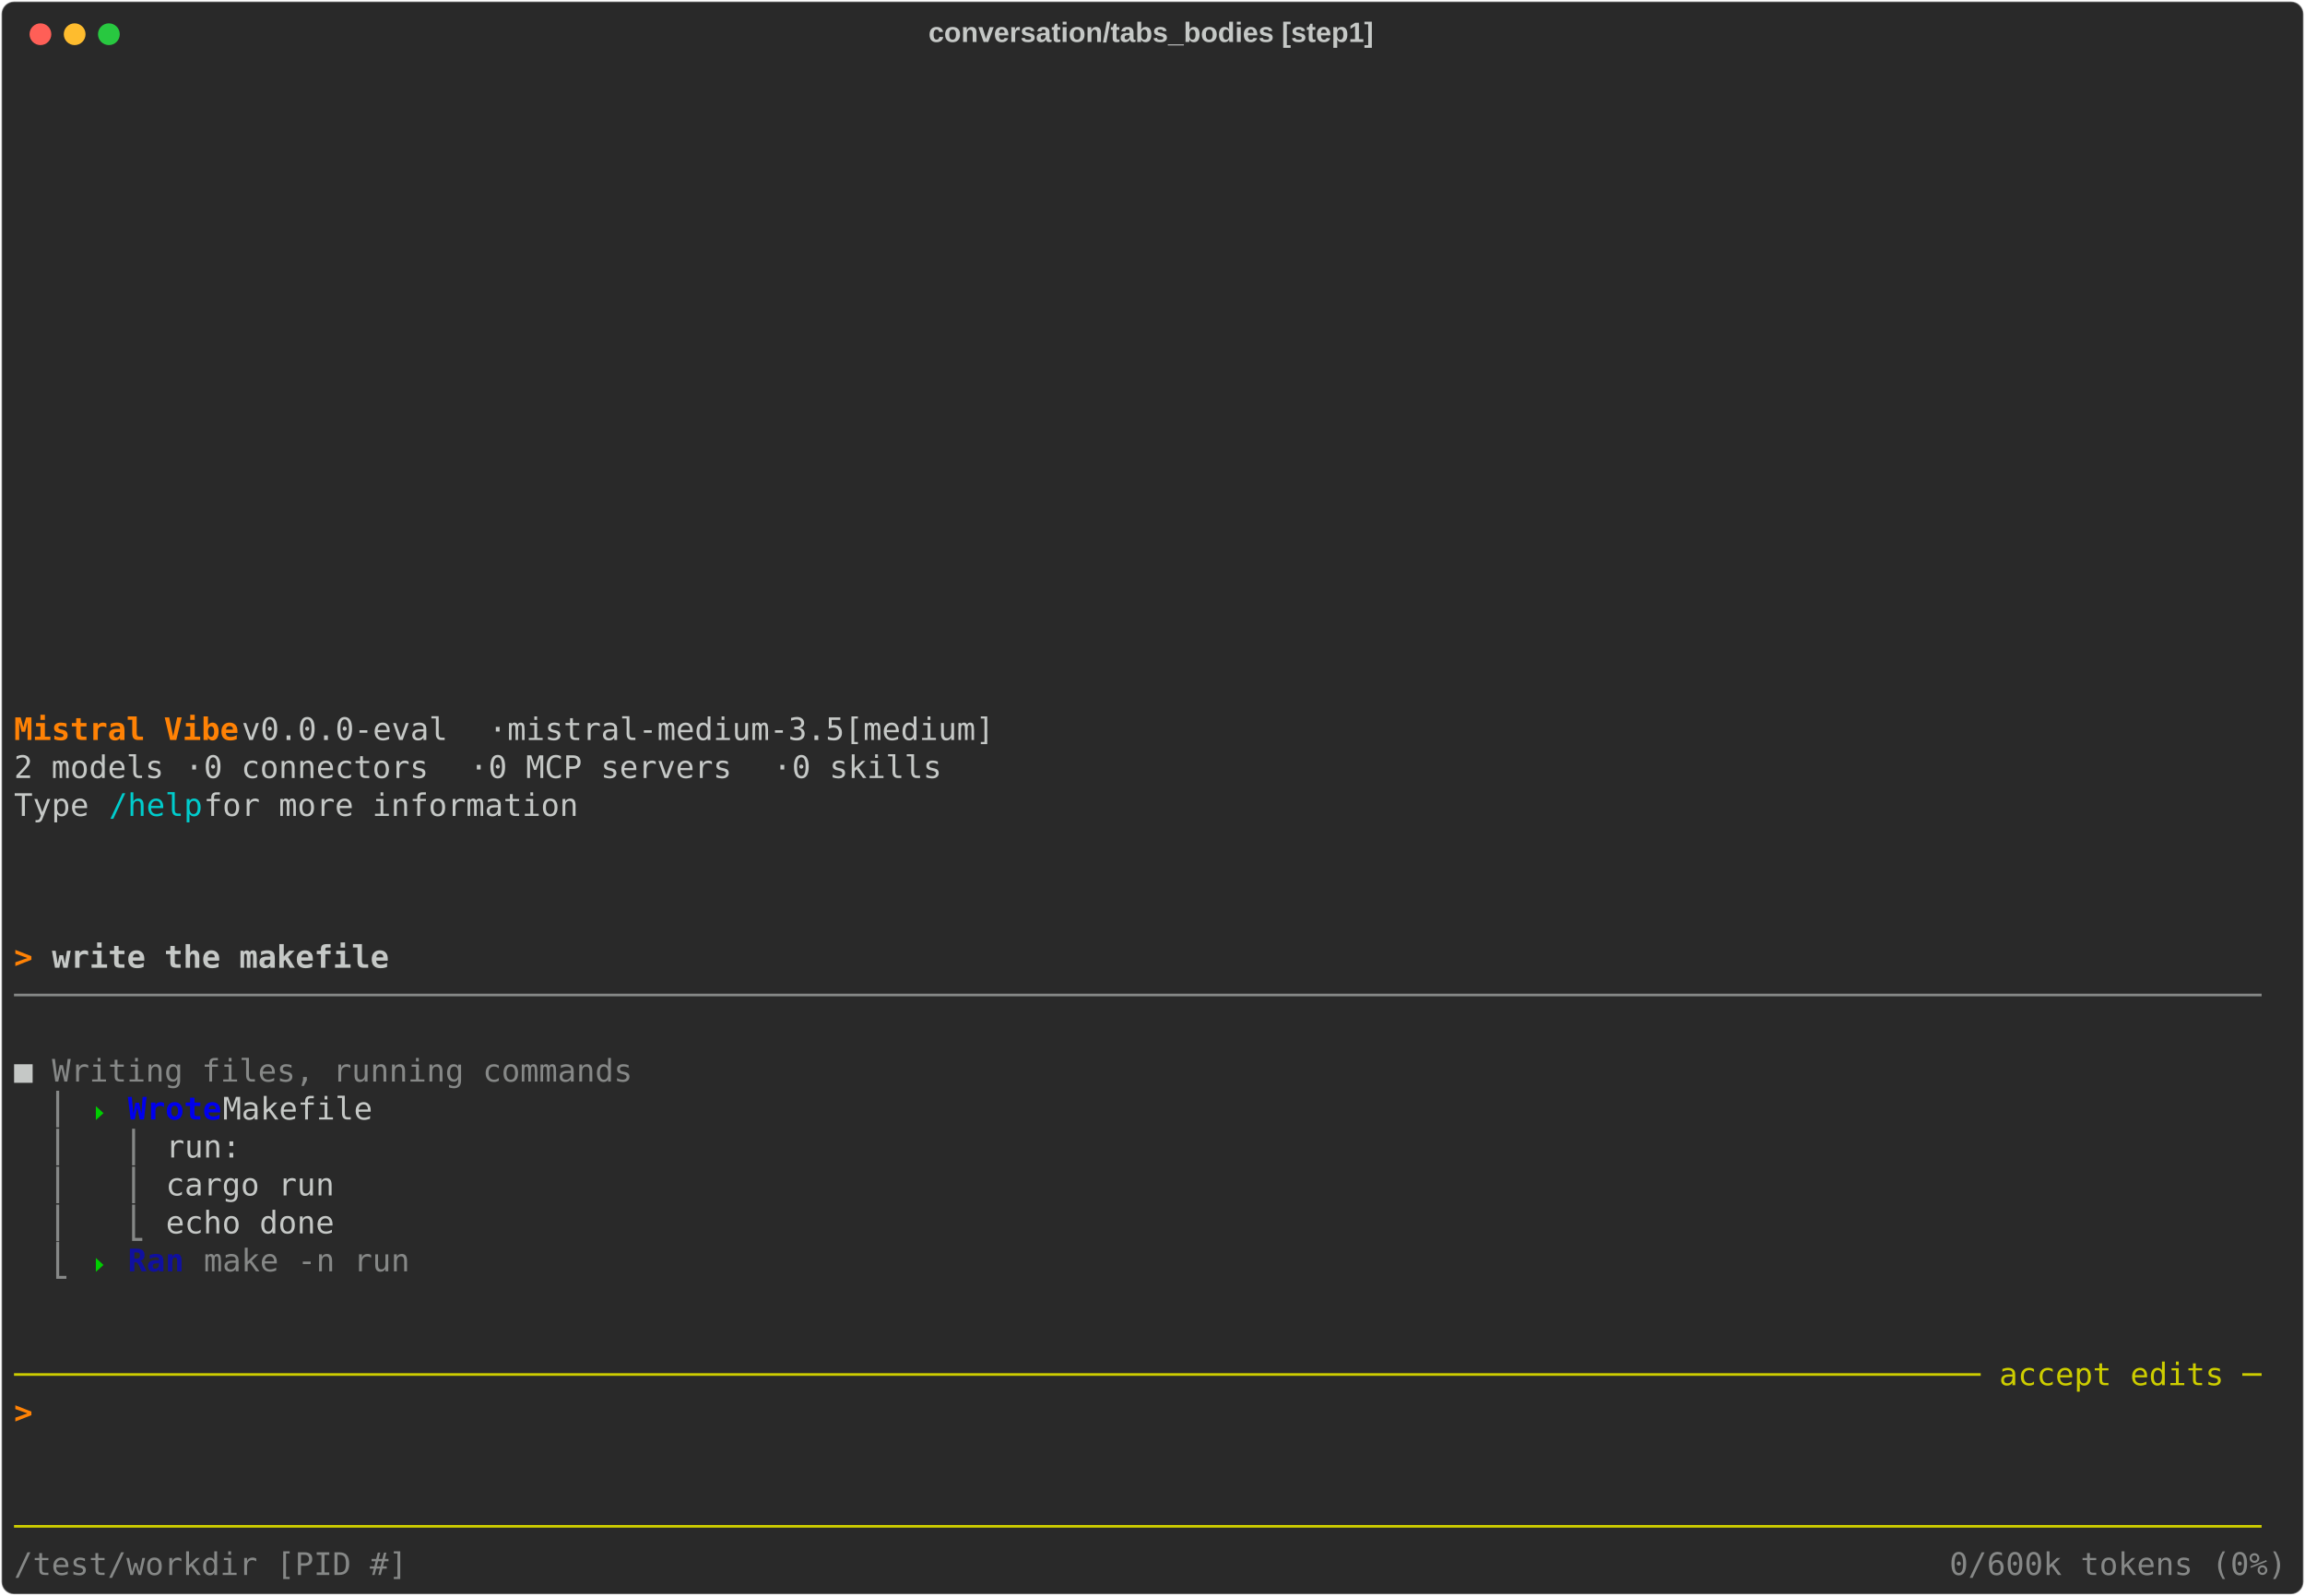
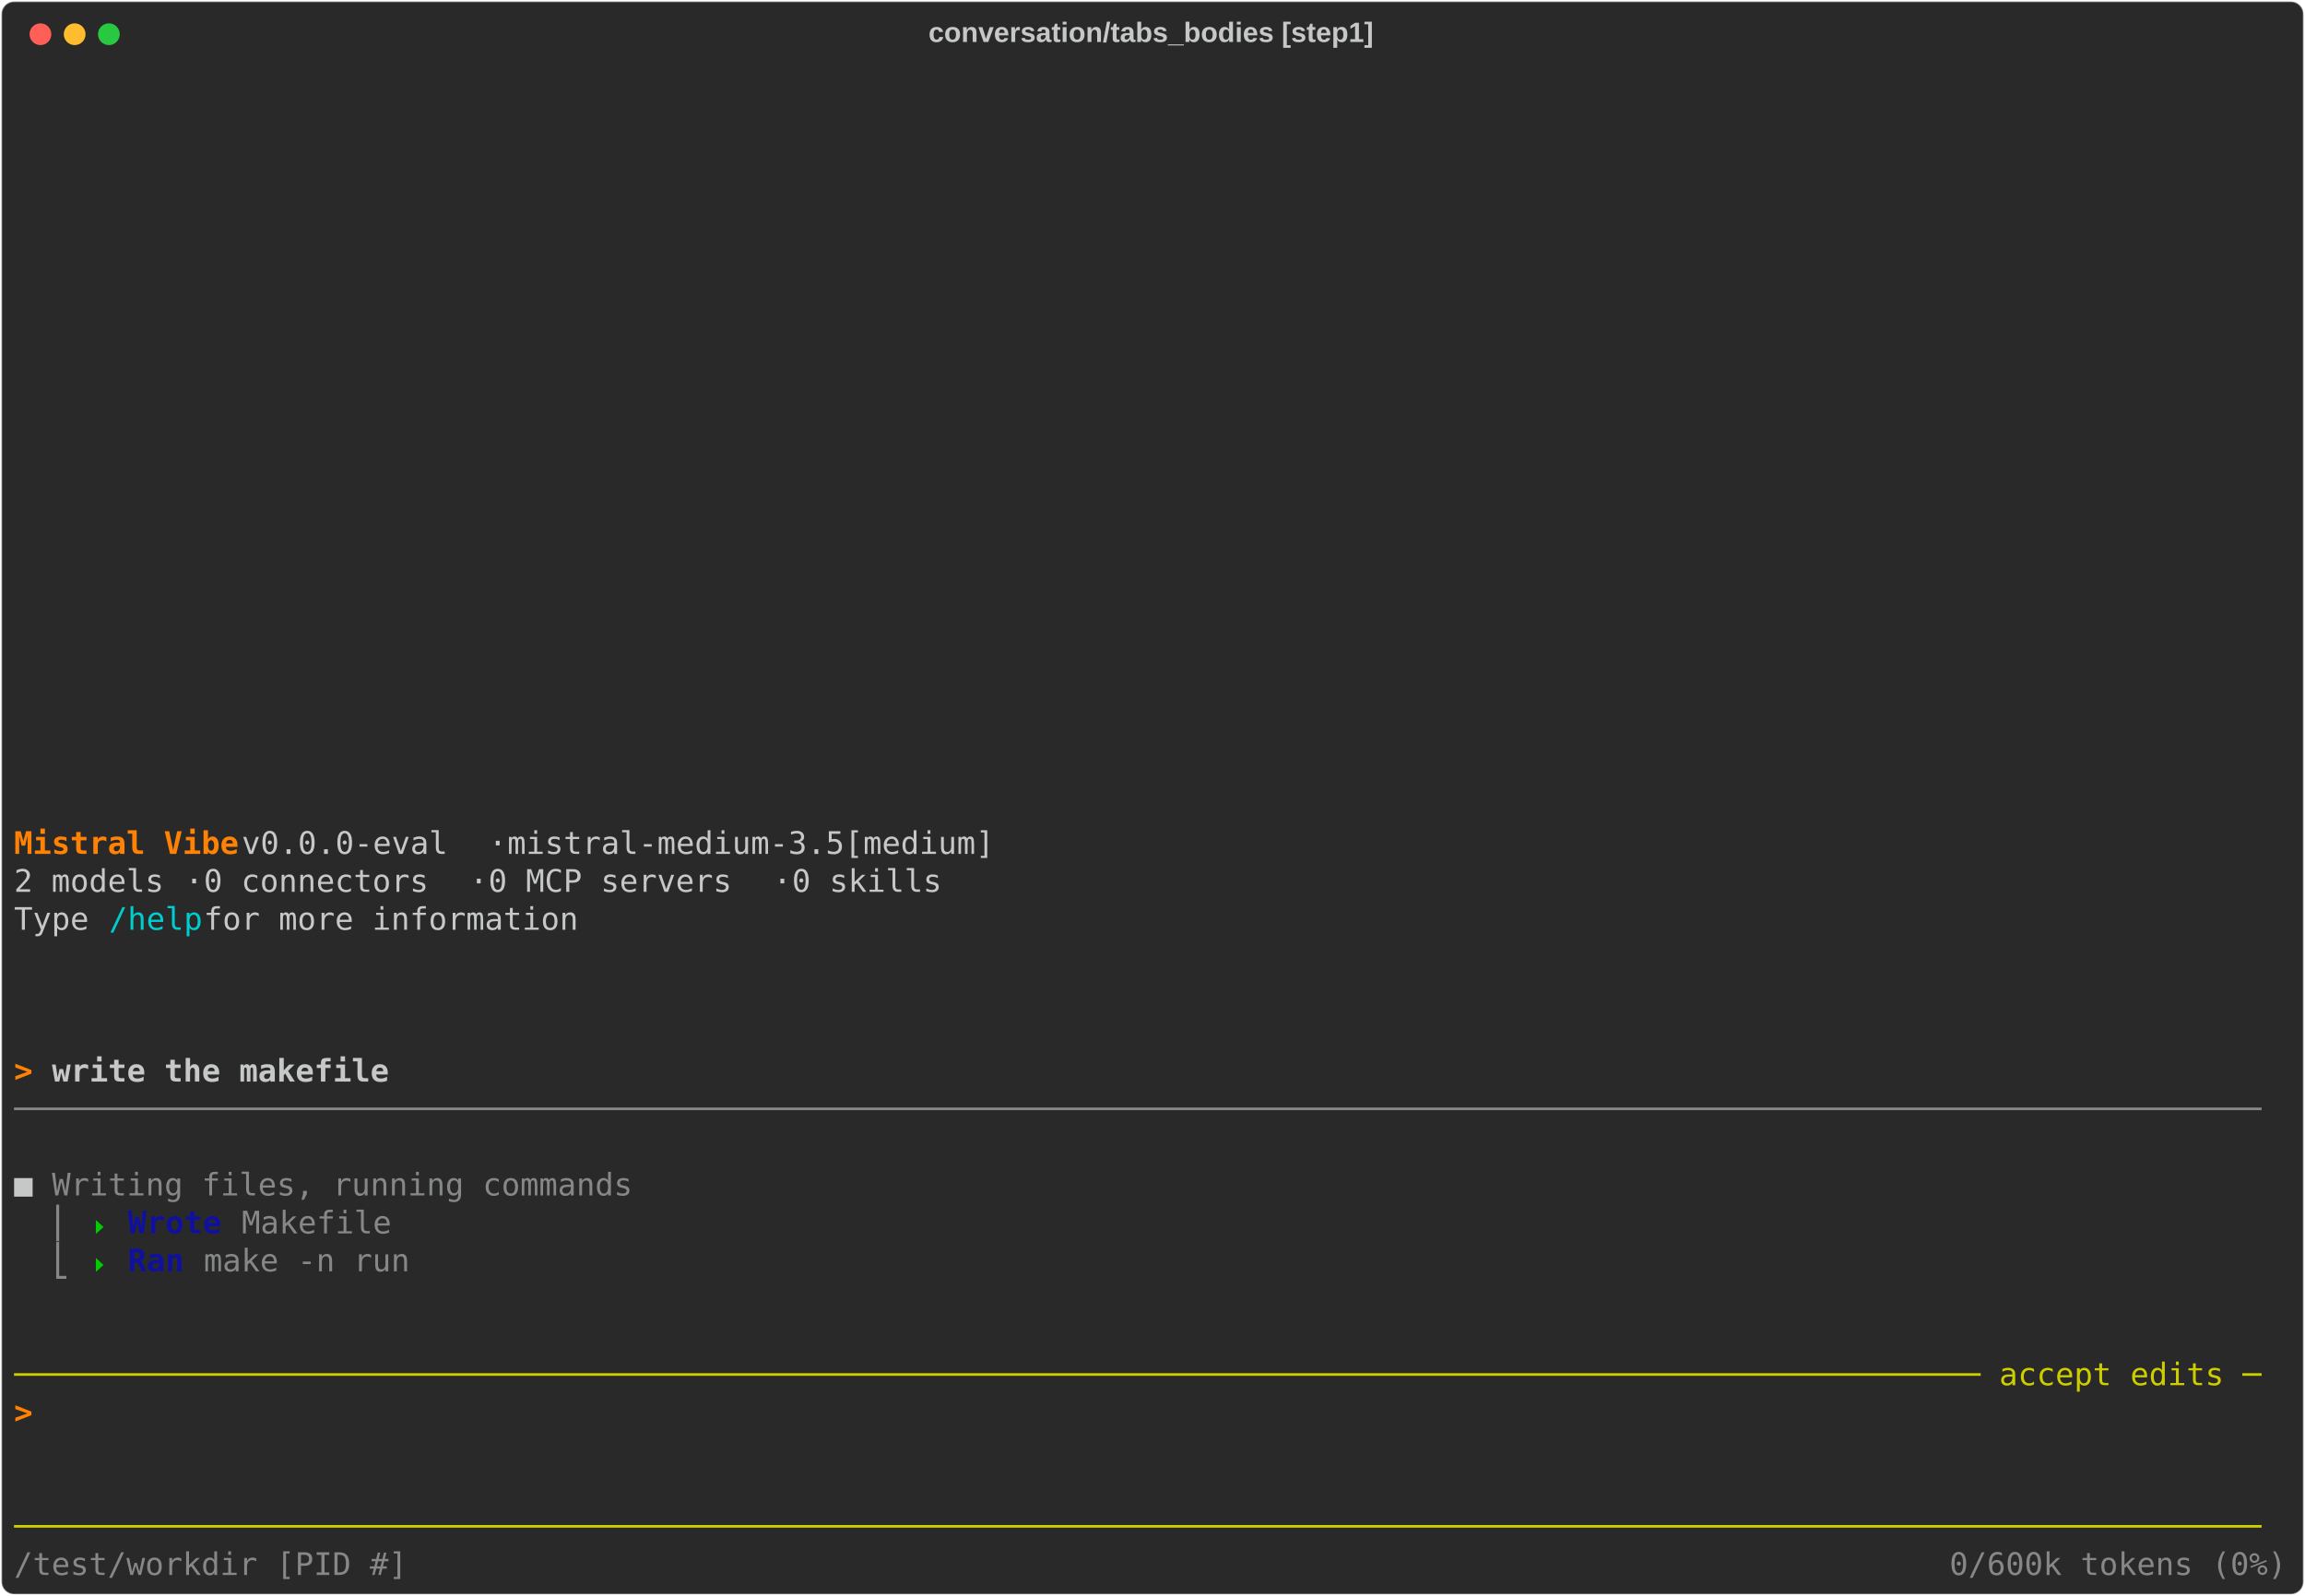
<svg xmlns="http://www.w3.org/2000/svg" class="rich-terminal" viewBox="0 0 1482 1026.0">
  <style>

    @font-face {
        font-family: "Fira Code";
        src: local("FiraCode-Regular"),
                url("https://cdnjs.cloudflare.com/ajax/libs/firacode/6.2.0/woff2/FiraCode-Regular.woff2") format("woff2"),
                url("https://cdnjs.cloudflare.com/ajax/libs/firacode/6.2.0/woff/FiraCode-Regular.woff") format("woff");
        font-style: normal;
        font-weight: 400;
    }
    @font-face {
        font-family: "Fira Code";
        src: local("FiraCode-Bold"),
                url("https://cdnjs.cloudflare.com/ajax/libs/firacode/6.2.0/woff2/FiraCode-Bold.woff2") format("woff2"),
                url("https://cdnjs.cloudflare.com/ajax/libs/firacode/6.2.0/woff/FiraCode-Bold.woff") format("woff");
        font-style: bold;
        font-weight: 700;
    }

    .vibe-matrix {
        font-family: Fira Code, monospace;
        font-size: 20px;
        line-height: 24.4px;
        font-variant-east-asian: full-width;
    }

    .vibe-title {
        font-size: 18px;
        font-weight: bold;
        font-family: arial;
    }

    .vibe-r1 { fill: #c5c8c6 }
.vibe-r2 { fill: #ff8205;font-weight: bold }
.vibe-r3 { fill: #00cdcd }
.vibe-r4 { fill: #c5c8c6;font-weight: bold }
.vibe-r5 { fill: #868887 }
.vibe-r6 { fill: #00cd00 }
- .vibe-r7 { fill: #0000ee;font-weight: bold }
- .vibe-r8 { fill: #10109f;font-weight: bold }
- .vibe-r9 { fill: #cdcd00 }
- .vibe-r10 { fill: #000000 }
+ .vibe-r7 { fill: #10109f;font-weight: bold }
+ .vibe-r8 { fill: #cdcd00 }
+ .vibe-r9 { fill: #000000 }
    </style>
  <defs>
    <clipPath id="vibe-clip-terminal">
      <rect x="0" y="0" width="1463.0" height="975.0" />
    </clipPath>
    <clipPath id="vibe-line-0">
      <rect x="0" y="1.5" width="1464" height="24.65" />
    </clipPath>
    <clipPath id="vibe-line-1">
      <rect x="0" y="25.9" width="1464" height="24.65" />
    </clipPath>
    <clipPath id="vibe-line-2">
      <rect x="0" y="50.3" width="1464" height="24.65" />
    </clipPath>
    <clipPath id="vibe-line-3">
      <rect x="0" y="74.7" width="1464" height="24.65" />
    </clipPath>
    <clipPath id="vibe-line-4">
      <rect x="0" y="99.1" width="1464" height="24.65" />
    </clipPath>
    <clipPath id="vibe-line-5">
      <rect x="0" y="123.5" width="1464" height="24.65" />
    </clipPath>
    <clipPath id="vibe-line-6">
      <rect x="0" y="147.9" width="1464" height="24.65" />
    </clipPath>
    <clipPath id="vibe-line-7">
      <rect x="0" y="172.3" width="1464" height="24.65" />
    </clipPath>
    <clipPath id="vibe-line-8">
      <rect x="0" y="196.7" width="1464" height="24.65" />
    </clipPath>
    <clipPath id="vibe-line-9">
      <rect x="0" y="221.1" width="1464" height="24.65" />
    </clipPath>
    <clipPath id="vibe-line-10">
      <rect x="0" y="245.5" width="1464" height="24.65" />
    </clipPath>
    <clipPath id="vibe-line-11">
      <rect x="0" y="269.9" width="1464" height="24.65" />
    </clipPath>
    <clipPath id="vibe-line-12">
      <rect x="0" y="294.3" width="1464" height="24.65" />
    </clipPath>
    <clipPath id="vibe-line-13">
      <rect x="0" y="318.7" width="1464" height="24.65" />
    </clipPath>
    <clipPath id="vibe-line-14">
      <rect x="0" y="343.1" width="1464" height="24.65" />
    </clipPath>
    <clipPath id="vibe-line-15">
      <rect x="0" y="367.5" width="1464" height="24.65" />
    </clipPath>
    <clipPath id="vibe-line-16">
      <rect x="0" y="391.9" width="1464" height="24.65" />
    </clipPath>
    <clipPath id="vibe-line-17">
      <rect x="0" y="416.3" width="1464" height="24.65" />
    </clipPath>
    <clipPath id="vibe-line-18">
      <rect x="0" y="440.7" width="1464" height="24.65" />
    </clipPath>
    <clipPath id="vibe-line-19">
      <rect x="0" y="465.1" width="1464" height="24.65" />
    </clipPath>
    <clipPath id="vibe-line-20">
      <rect x="0" y="489.5" width="1464" height="24.65" />
    </clipPath>
    <clipPath id="vibe-line-21">
      <rect x="0" y="513.9" width="1464" height="24.65" />
    </clipPath>
    <clipPath id="vibe-line-22">
      <rect x="0" y="538.3" width="1464" height="24.65" />
    </clipPath>
    <clipPath id="vibe-line-23">
      <rect x="0" y="562.7" width="1464" height="24.65" />
    </clipPath>
    <clipPath id="vibe-line-24">
      <rect x="0" y="587.1" width="1464" height="24.65" />
    </clipPath>
    <clipPath id="vibe-line-25">
      <rect x="0" y="611.5" width="1464" height="24.65" />
    </clipPath>
    <clipPath id="vibe-line-26">
      <rect x="0" y="635.9" width="1464" height="24.65" />
    </clipPath>
    <clipPath id="vibe-line-27">
      <rect x="0" y="660.3" width="1464" height="24.65" />
    </clipPath>
    <clipPath id="vibe-line-28">
      <rect x="0" y="684.7" width="1464" height="24.65" />
    </clipPath>
    <clipPath id="vibe-line-29">
      <rect x="0" y="709.1" width="1464" height="24.65" />
    </clipPath>
    <clipPath id="vibe-line-30">
      <rect x="0" y="733.5" width="1464" height="24.65" />
    </clipPath>
    <clipPath id="vibe-line-31">
      <rect x="0" y="757.9" width="1464" height="24.65" />
    </clipPath>
    <clipPath id="vibe-line-32">
      <rect x="0" y="782.3" width="1464" height="24.65" />
    </clipPath>
    <clipPath id="vibe-line-33">
      <rect x="0" y="806.7" width="1464" height="24.65" />
    </clipPath>
    <clipPath id="vibe-line-34">
      <rect x="0" y="831.1" width="1464" height="24.65" />
    </clipPath>
    <clipPath id="vibe-line-35">
      <rect x="0" y="855.5" width="1464" height="24.65" />
    </clipPath>
    <clipPath id="vibe-line-36">
      <rect x="0" y="879.9" width="1464" height="24.65" />
    </clipPath>
    <clipPath id="vibe-line-37">
      <rect x="0" y="904.3" width="1464" height="24.65" />
    </clipPath>
    <clipPath id="vibe-line-38">
      <rect x="0" y="928.7" width="1464" height="24.65" />
    </clipPath>
  </defs>
  <rect fill="#292929" stroke="rgba(255,255,255,0.35)" stroke-width="1" x="1" y="1" width="1480" height="1024" rx="8" />
  <text class="vibe-title" fill="#c5c8c6" text-anchor="middle" x="740" y="27">conversation/tabs_bodies [step1]</text>
  <g transform="translate(26,22)">
    <circle cx="0" cy="0" r="7" fill="#ff5f57" />
    <circle cx="22" cy="0" r="7" fill="#febc2e" />
    <circle cx="44" cy="0" r="7" fill="#28c840" />
  </g>
  <g transform="translate(9, 41)" clip-path="url(#vibe-clip-terminal)">
    <g class="vibe-matrix">
      <text class="vibe-r1" x="1464" y="20" textLength="12.2" clip-path="url(#vibe-line-0)">
</text>
      <text class="vibe-r1" x="1464" y="44.4" textLength="12.2" clip-path="url(#vibe-line-1)">
</text>
      <text class="vibe-r1" x="1464" y="68.8" textLength="12.2" clip-path="url(#vibe-line-2)">
</text>
      <text class="vibe-r1" x="1464" y="93.2" textLength="12.2" clip-path="url(#vibe-line-3)">
</text>
      <text class="vibe-r1" x="1464" y="117.6" textLength="12.2" clip-path="url(#vibe-line-4)">
</text>
      <text class="vibe-r1" x="1464" y="142" textLength="12.2" clip-path="url(#vibe-line-5)">
</text>
      <text class="vibe-r1" x="1464" y="166.4" textLength="12.2" clip-path="url(#vibe-line-6)">
</text>
      <text class="vibe-r1" x="1464" y="190.8" textLength="12.2" clip-path="url(#vibe-line-7)">
</text>
      <text class="vibe-r1" x="1464" y="215.2" textLength="12.2" clip-path="url(#vibe-line-8)">
</text>
      <text class="vibe-r1" x="1464" y="239.6" textLength="12.2" clip-path="url(#vibe-line-9)">
</text>
      <text class="vibe-r1" x="1464" y="264" textLength="12.2" clip-path="url(#vibe-line-10)">
</text>
      <text class="vibe-r1" x="1464" y="288.4" textLength="12.2" clip-path="url(#vibe-line-11)">
</text>
      <text class="vibe-r1" x="1464" y="312.8" textLength="12.2" clip-path="url(#vibe-line-12)">
</text>
      <text class="vibe-r1" x="1464" y="337.2" textLength="12.2" clip-path="url(#vibe-line-13)">
</text>
      <text class="vibe-r1" x="1464" y="361.6" textLength="12.2" clip-path="url(#vibe-line-14)">
</text>
      <text class="vibe-r1" x="1464" y="386" textLength="12.2" clip-path="url(#vibe-line-15)">
</text>
      <text class="vibe-r1" x="1464" y="410.4" textLength="12.2" clip-path="url(#vibe-line-16)">
</text>
-       <text class="vibe-r2" x="0 12.2 24.4 36.6 48.8 61 73.2 85.4 97.6 109.8 122 134.2" y="434.8" clip-path="url(#vibe-line-17)" style="font-variant-ligatures:none;font-kerning:none">Mistral Vibe</text>
-       <text class="vibe-r1" x="146.4 158.6 170.8 183 195.2 207.4 219.6 231.8 244 256.2 268.4 280.6 292.8" y="434.8" clip-path="url(#vibe-line-17)" style="font-variant-ligatures:none;font-kerning:none"> v0.0.0-eval </text>
-       <text class="vibe-r1" x="305" y="434.8" textLength="12.2" clip-path="url(#vibe-line-17)">·</text>
-       <text class="vibe-r1" x="317.2 329.4 341.6 353.8 366 378.2 390.4 402.6 414.8 427 439.2 451.4 463.6 475.8 488 500.2 512.4 524.6 536.8 549 561.2 573.4 585.6 597.8 610 622.2 634.4 646.6 658.8 671 683.2 695.4 707.6 719.8 732 744.2 756.4 768.6 780.8 793 805.2 817.4 829.6 841.8 854 866.2 878.4 890.6 902.8 915 927.2 939.4 951.6 963.8 976 988.2 1000.4 1012.6 1024.8 1037 1049.2 1061.4 1073.6 1085.8 1098 1110.2 1122.4 1134.6 1146.8 1159 1171.2 1183.4 1195.6 1207.8 1220 1232.2 1244.4 1256.6 1268.8 1281 1293.2 1305.4 1317.6 1329.8 1342 1354.2 1366.4 1378.6 1390.8 1403 1415.2 1427.4 1439.6 1451.8" y="434.8" clip-path="url(#vibe-line-17)" style="font-variant-ligatures:none;font-kerning:none"> mistral-medium-3.5[medium]                                                                   </text>
      <text class="vibe-r1" x="1464" y="434.8" textLength="12.2" clip-path="url(#vibe-line-17)">
</text>
-       <text class="vibe-r1" x="0 12.2 24.4 36.6 48.8 61 73.2 85.4 97.6" y="459.2" clip-path="url(#vibe-line-18)" style="font-variant-ligatures:none;font-kerning:none">2 models </text>
-       <text class="vibe-r1" x="109.8" y="459.2" textLength="12.2" clip-path="url(#vibe-line-18)">·</text>
-       <text class="vibe-r1" x="122 134.2 146.4 158.6 170.8 183 195.2 207.4 219.6 231.8 244 256.2 268.4 280.6" y="459.2" clip-path="url(#vibe-line-18)" style="font-variant-ligatures:none;font-kerning:none"> 0 connectors </text>
-       <text class="vibe-r1" x="292.8" y="459.2" textLength="12.2" clip-path="url(#vibe-line-18)">·</text>
-       <text class="vibe-r1" x="305 317.2 329.4 341.6 353.8 366 378.2 390.4 402.6 414.8 427 439.2 451.4 463.6 475.8" y="459.2" clip-path="url(#vibe-line-18)" style="font-variant-ligatures:none;font-kerning:none"> 0 MCP servers </text>
-       <text class="vibe-r1" x="488" y="459.2" textLength="12.2" clip-path="url(#vibe-line-18)">·</text>
-       <text class="vibe-r1" x="500.2 512.4 524.6 536.8 549 561.2 573.4 585.6 597.8 610 622.2 634.4 646.6 658.8 671 683.2 695.4 707.6 719.8 732 744.2 756.4 768.6 780.8 793 805.2 817.4 829.6 841.8 854 866.2 878.4 890.6 902.8 915 927.2 939.4 951.6 963.8 976 988.2 1000.4 1012.6 1024.8 1037 1049.2 1061.4 1073.6 1085.8 1098 1110.2 1122.4 1134.6 1146.8 1159 1171.2 1183.4 1195.6 1207.8 1220 1232.2 1244.4 1256.6 1268.8 1281 1293.2 1305.4 1317.6 1329.8 1342 1354.2 1366.4 1378.6 1390.8 1403 1415.2 1427.4 1439.6 1451.8" y="459.2" clip-path="url(#vibe-line-18)" style="font-variant-ligatures:none;font-kerning:none"> 0 skills                                                                      </text>
      <text class="vibe-r1" x="1464" y="459.2" textLength="12.2" clip-path="url(#vibe-line-18)">
</text>
-       <text class="vibe-r1" x="0 12.2 24.4 36.6 48.8" y="483.6" clip-path="url(#vibe-line-19)" style="font-variant-ligatures:none;font-kerning:none">Type </text>
-       <text class="vibe-r3" x="61 73.2 85.4 97.6 109.8" y="483.6" clip-path="url(#vibe-line-19)" style="font-variant-ligatures:none;font-kerning:none">/help</text>
-       <text class="vibe-r1" x="122 134.2 146.4 158.6 170.8 183 195.2 207.4 219.6 231.8 244 256.2 268.4 280.6 292.8 305 317.2 329.4 341.6 353.8 366 378.2 390.4 402.6 414.8 427 439.2 451.4 463.6 475.8 488 500.2 512.4 524.6 536.8 549 561.2 573.4 585.6 597.8 610 622.2 634.4 646.6 658.8 671 683.2 695.4 707.6 719.8 732 744.2 756.4 768.6 780.8 793 805.2 817.4 829.6 841.8 854 866.2 878.4 890.6 902.8 915 927.2 939.4 951.6 963.8 976 988.2 1000.4 1012.6 1024.8 1037 1049.2 1061.4 1073.6 1085.8 1098 1110.2 1122.4 1134.6 1146.8 1159 1171.2 1183.4 1195.6 1207.8 1220 1232.2 1244.4 1256.6 1268.8 1281 1293.2 1305.4 1317.6 1329.8 1342 1354.2 1366.4 1378.6 1390.8 1403 1415.2 1427.4 1439.6 1451.8" y="483.6" clip-path="url(#vibe-line-19)" style="font-variant-ligatures:none;font-kerning:none"> for more information                                                                                         </text>
      <text class="vibe-r1" x="1464" y="483.6" textLength="12.2" clip-path="url(#vibe-line-19)">
</text>
+       <text class="vibe-r2" x="0 12.2 24.4 36.6 48.8 61 73.2 85.4 97.6 109.8 122 134.2" y="508" clip-path="url(#vibe-line-20)" style="font-variant-ligatures:none;font-kerning:none">Mistral Vibe</text>
+       <text class="vibe-r1" x="146.4 158.6 170.8 183 195.2 207.4 219.6 231.8 244 256.2 268.4 280.6 292.8" y="508" clip-path="url(#vibe-line-20)" style="font-variant-ligatures:none;font-kerning:none"> v0.0.0-eval </text>
+       <text class="vibe-r1" x="305" y="508" textLength="12.2" clip-path="url(#vibe-line-20)">·</text>
+       <text class="vibe-r1" x="317.2 329.4 341.6 353.8 366 378.2 390.4 402.6 414.8 427 439.2 451.4 463.6 475.8 488 500.2 512.4 524.6 536.8 549 561.2 573.4 585.6 597.8 610 622.2 634.4 646.6 658.8 671 683.2 695.4 707.6 719.8 732 744.2 756.4 768.6 780.8 793 805.2 817.4 829.6 841.8 854 866.2 878.4 890.6 902.8 915 927.2 939.4 951.6 963.8 976 988.2 1000.4 1012.6 1024.8 1037 1049.2 1061.4 1073.6 1085.8 1098 1110.2 1122.4 1134.6 1146.8 1159 1171.2 1183.4 1195.6 1207.8 1220 1232.2 1244.4 1256.6 1268.8 1281 1293.2 1305.4 1317.6 1329.8 1342 1354.2 1366.4 1378.6 1390.8 1403 1415.2 1427.4 1439.6 1451.8" y="508" clip-path="url(#vibe-line-20)" style="font-variant-ligatures:none;font-kerning:none"> mistral-medium-3.5[medium]                                                                   </text>
      <text class="vibe-r1" x="1464" y="508" textLength="12.2" clip-path="url(#vibe-line-20)">
</text>
+       <text class="vibe-r1" x="0 12.2 24.4 36.6 48.8 61 73.2 85.4 97.6" y="532.4" clip-path="url(#vibe-line-21)" style="font-variant-ligatures:none;font-kerning:none">2 models </text>
+       <text class="vibe-r1" x="109.8" y="532.4" textLength="12.2" clip-path="url(#vibe-line-21)">·</text>
+       <text class="vibe-r1" x="122 134.2 146.4 158.6 170.8 183 195.2 207.4 219.6 231.8 244 256.2 268.4 280.6" y="532.4" clip-path="url(#vibe-line-21)" style="font-variant-ligatures:none;font-kerning:none"> 0 connectors </text>
+       <text class="vibe-r1" x="292.8" y="532.4" textLength="12.2" clip-path="url(#vibe-line-21)">·</text>
+       <text class="vibe-r1" x="305 317.2 329.4 341.6 353.8 366 378.2 390.4 402.6 414.8 427 439.2 451.4 463.6 475.8" y="532.4" clip-path="url(#vibe-line-21)" style="font-variant-ligatures:none;font-kerning:none"> 0 MCP servers </text>
+       <text class="vibe-r1" x="488" y="532.4" textLength="12.2" clip-path="url(#vibe-line-21)">·</text>
+       <text class="vibe-r1" x="500.2 512.4 524.6 536.8 549 561.2 573.4 585.6 597.8 610 622.2 634.4 646.6 658.8 671 683.2 695.4 707.6 719.8 732 744.2 756.4 768.6 780.8 793 805.2 817.4 829.6 841.8 854 866.2 878.4 890.6 902.8 915 927.2 939.4 951.6 963.8 976 988.2 1000.4 1012.6 1024.8 1037 1049.2 1061.4 1073.6 1085.8 1098 1110.2 1122.4 1134.6 1146.8 1159 1171.2 1183.4 1195.6 1207.8 1220 1232.2 1244.4 1256.6 1268.8 1281 1293.2 1305.4 1317.6 1329.8 1342 1354.2 1366.4 1378.6 1390.8 1403 1415.2 1427.4 1439.6 1451.8" y="532.4" clip-path="url(#vibe-line-21)" style="font-variant-ligatures:none;font-kerning:none"> 0 skills                                                                      </text>
      <text class="vibe-r1" x="1464" y="532.4" textLength="12.2" clip-path="url(#vibe-line-21)">
</text>
+       <text class="vibe-r1" x="0 12.2 24.4 36.6 48.8" y="556.8" clip-path="url(#vibe-line-22)" style="font-variant-ligatures:none;font-kerning:none">Type </text>
+       <text class="vibe-r3" x="61 73.2 85.4 97.6 109.8" y="556.8" clip-path="url(#vibe-line-22)" style="font-variant-ligatures:none;font-kerning:none">/help</text>
+       <text class="vibe-r1" x="122 134.2 146.4 158.6 170.8 183 195.2 207.4 219.6 231.8 244 256.2 268.4 280.6 292.8 305 317.2 329.4 341.6 353.8 366 378.2 390.4 402.6 414.8 427 439.2 451.4 463.6 475.8 488 500.2 512.4 524.6 536.8 549 561.2 573.4 585.6 597.8 610 622.2 634.4 646.6 658.8 671 683.2 695.4 707.6 719.8 732 744.2 756.4 768.6 780.8 793 805.2 817.4 829.6 841.8 854 866.2 878.4 890.6 902.8 915 927.2 939.4 951.6 963.8 976 988.2 1000.4 1012.6 1024.8 1037 1049.2 1061.4 1073.6 1085.8 1098 1110.2 1122.4 1134.6 1146.8 1159 1171.2 1183.4 1195.6 1207.8 1220 1232.2 1244.4 1256.6 1268.8 1281 1293.2 1305.4 1317.6 1329.8 1342 1354.2 1366.4 1378.6 1390.8 1403 1415.2 1427.4 1439.6 1451.8" y="556.8" clip-path="url(#vibe-line-22)" style="font-variant-ligatures:none;font-kerning:none"> for more information                                                                                         </text>
      <text class="vibe-r1" x="1464" y="556.8" textLength="12.2" clip-path="url(#vibe-line-22)">
</text>
-       <text class="vibe-r2" x="0 12.2" y="581.2" clip-path="url(#vibe-line-23)" style="font-variant-ligatures:none;font-kerning:none">&gt; </text>
-       <text class="vibe-r4" x="24.4 36.6 48.8 61 73.2 85.4 97.6 109.8 122 134.2 146.4 158.6 170.8 183 195.2 207.4 219.6 231.8" y="581.2" clip-path="url(#vibe-line-23)" style="font-variant-ligatures:none;font-kerning:none">write the makefile</text>
      <text class="vibe-r1" x="1464" y="581.2" textLength="12.2" clip-path="url(#vibe-line-23)">
</text>
-       <text class="vibe-r5" x="0 12.2 24.4 36.6 48.8 61 73.2 85.4 97.6 109.8 122 134.2 146.4 158.6 170.8 183 195.2 207.4 219.6 231.8 244 256.2 268.4 280.6 292.8 305 317.2 329.4 341.6 353.8 366 378.2 390.4 402.6 414.8 427 439.2 451.4 463.6 475.8 488 500.2 512.4 524.6 536.8 549 561.2 573.4 585.6 597.8 610 622.2 634.4 646.6 658.8 671 683.2 695.4 707.6 719.8 732 744.2 756.4 768.6 780.8 793 805.2 817.4 829.6 841.8 854 866.2 878.4 890.6 902.8 915 927.2 939.4 951.6 963.8 976 988.2 1000.4 1012.6 1024.8 1037 1049.2 1061.4 1073.6 1085.8 1098 1110.2 1122.4 1134.6 1146.8 1159 1171.2 1183.4 1195.6 1207.8 1220 1232.2 1244.4 1256.6 1268.8 1281 1293.2 1305.4 1317.6 1329.8 1342 1354.2 1366.4 1378.6 1390.8 1403 1415.2 1427.4 1439.6 1451.8" y="605.6" clip-path="url(#vibe-line-24)" style="font-variant-ligatures:none;font-kerning:none">────────────────────────────────────────────────────────────────────────────────────────────────────────────────────────</text>
      <text class="vibe-r1" x="1464" y="605.6" textLength="12.2" clip-path="url(#vibe-line-24)">
</text>
      <text class="vibe-r1" x="1464" y="630" textLength="12.2" clip-path="url(#vibe-line-25)">
</text>
-       <text class="vibe-r1" x="0" y="654.4" textLength="12.2" clip-path="url(#vibe-line-26)">■</text>
-       <text class="vibe-r5" x="24.4 36.6 48.8 61 73.2 85.4 97.6 109.8 122 134.2 146.4 158.6 170.8 183 195.2 207.4 219.6 231.8 244 256.2 268.4 280.6 292.8 305 317.2 329.4 341.6 353.8 366 378.2 390.4" y="654.4" clip-path="url(#vibe-line-26)" style="font-variant-ligatures:none;font-kerning:none">Writing files, running commands</text>
+       <text class="vibe-r2" x="0 12.2" y="654.4" clip-path="url(#vibe-line-26)" style="font-variant-ligatures:none;font-kerning:none">&gt; </text>
+       <text class="vibe-r4" x="24.4 36.6 48.8 61 73.2 85.4 97.6 109.8 122 134.2 146.4 158.6 170.8 183 195.2 207.4 219.6 231.8" y="654.4" clip-path="url(#vibe-line-26)" style="font-variant-ligatures:none;font-kerning:none">write the makefile</text>
      <text class="vibe-r1" x="1464" y="654.4" textLength="12.2" clip-path="url(#vibe-line-26)">
</text>
-       <text class="vibe-r5" x="24.4" y="678.8" textLength="12.2" clip-path="url(#vibe-line-27)">⎢</text>
-       <text class="vibe-r6" x="48.8" y="678.8" textLength="12.2" clip-path="url(#vibe-line-27)">⏵</text>
-       <text class="vibe-r7" x="73.2 85.4 97.6 109.8 122" y="678.8" clip-path="url(#vibe-line-27)" style="font-variant-ligatures:none;font-kerning:none">Wrote</text>
-       <text class="vibe-r1" x="134.2 146.4 158.6 170.8 183 195.2 207.4 219.6 231.8 244 256.2 268.4 280.6 292.8 305 317.2 329.4 341.6 353.8 366 378.2 390.4 402.6 414.8 427 439.2 451.4 463.6 475.8 488 500.2 512.4 524.6 536.8 549 561.2 573.4 585.6 597.8 610 622.2 634.4 646.6 658.8 671 683.2 695.4 707.6 719.8 732 744.2 756.4 768.6 780.8 793 805.2 817.4 829.6 841.8 854 866.2 878.4 890.6 902.8 915 927.2 939.4 951.6 963.8 976 988.2 1000.4 1012.6 1024.8 1037 1049.2 1061.4 1073.6 1085.8 1098 1110.2 1122.4 1134.6 1146.8 1159 1171.2 1183.4 1195.6 1207.8 1220 1232.2 1244.4 1256.6 1268.8 1281 1293.2 1305.4 1317.6 1329.8 1342 1354.2 1366.4 1378.6 1390.8 1403 1415.2 1427.4 1439.6 1451.8" y="678.8" clip-path="url(#vibe-line-27)" style="font-variant-ligatures:none;font-kerning:none"> Makefile                                                                                                    </text>
+       <text class="vibe-r5" x="0 12.2 24.4 36.6 48.8 61 73.2 85.4 97.6 109.8 122 134.2 146.4 158.6 170.8 183 195.2 207.4 219.6 231.8 244 256.2 268.4 280.6 292.8 305 317.2 329.4 341.6 353.8 366 378.2 390.4 402.6 414.8 427 439.2 451.4 463.6 475.8 488 500.2 512.4 524.6 536.8 549 561.2 573.4 585.6 597.8 610 622.2 634.4 646.6 658.8 671 683.2 695.4 707.6 719.8 732 744.2 756.4 768.6 780.8 793 805.2 817.4 829.6 841.8 854 866.2 878.4 890.6 902.8 915 927.2 939.4 951.6 963.8 976 988.2 1000.4 1012.6 1024.8 1037 1049.2 1061.4 1073.6 1085.8 1098 1110.2 1122.4 1134.6 1146.8 1159 1171.2 1183.4 1195.6 1207.8 1220 1232.2 1244.4 1256.6 1268.8 1281 1293.2 1305.4 1317.6 1329.8 1342 1354.2 1366.4 1378.6 1390.8 1403 1415.2 1427.4 1439.6 1451.8" y="678.8" clip-path="url(#vibe-line-27)" style="font-variant-ligatures:none;font-kerning:none">────────────────────────────────────────────────────────────────────────────────────────────────────────────────────────</text>
      <text class="vibe-r1" x="1464" y="678.8" textLength="12.2" clip-path="url(#vibe-line-27)">
</text>
-       <text class="vibe-r5" x="24.4" y="703.2" textLength="12.2" clip-path="url(#vibe-line-28)">⎢</text>
-       <text class="vibe-r5" x="73.2" y="703.2" textLength="12.2" clip-path="url(#vibe-line-28)">⎢</text>
-       <text class="vibe-r1" x="97.6 109.8 122 134.2 146.4 158.6 170.8 183 195.2 207.4 219.6 231.8 244 256.2 268.4 280.6 292.8 305 317.2 329.4 341.6 353.8 366 378.2 390.4 402.6 414.8 427 439.2 451.4 463.6 475.8 488 500.2 512.4 524.6 536.8 549 561.2 573.4 585.6 597.8 610 622.2 634.4 646.6 658.8 671 683.2 695.4 707.6 719.8 732 744.2 756.4 768.6 780.8 793 805.2 817.4 829.6 841.8 854 866.2 878.4 890.6 902.8 915 927.2 939.4 951.6 963.8 976 988.2 1000.4 1012.6 1024.8 1037 1049.2 1061.4 1073.6 1085.8 1098 1110.2 1122.4 1134.6 1146.8 1159 1171.2 1183.4 1195.6 1207.8 1220 1232.2 1244.4 1256.6 1268.8 1281 1293.2 1305.4 1317.6 1329.8 1342 1354.2 1366.4 1378.6 1390.8 1403 1415.2 1427.4 1439.6 1451.8" y="703.2" clip-path="url(#vibe-line-28)" style="font-variant-ligatures:none;font-kerning:none">run:                                                                                                            </text>
      <text class="vibe-r1" x="1464" y="703.2" textLength="12.2" clip-path="url(#vibe-line-28)">
</text>
-       <text class="vibe-r5" x="24.4" y="727.6" textLength="12.2" clip-path="url(#vibe-line-29)">⎢</text>
-       <text class="vibe-r5" x="73.2" y="727.6" textLength="12.2" clip-path="url(#vibe-line-29)">⎢</text>
-       <text class="vibe-r1" x="97.6 109.8 122 134.2 146.4 158.6 170.8 183 195.2 207.4 219.6 231.8 244 256.2 268.4 280.6 292.8 305 317.2 329.4 341.6 353.8 366 378.2 390.4 402.6 414.8 427 439.2 451.4 463.6 475.8 488 500.2 512.4 524.6 536.8 549 561.2 573.4 585.6 597.8 610 622.2 634.4 646.6 658.8 671 683.2 695.4 707.6 719.8 732 744.2 756.4 768.6 780.8 793 805.2 817.4 829.6 841.8 854 866.2 878.4 890.6 902.8 915 927.2 939.4 951.6 963.8 976 988.2 1000.4 1012.6 1024.8 1037 1049.2 1061.4 1073.6 1085.8 1098 1110.2 1122.4 1134.6 1146.8 1159 1171.2 1183.4 1195.6 1207.8 1220 1232.2 1244.4 1256.6 1268.8 1281 1293.2 1305.4 1317.6 1329.8 1342 1354.2 1366.4 1378.6 1390.8 1403 1415.2 1427.4 1439.6 1451.8" y="727.6" clip-path="url(#vibe-line-29)" style="font-variant-ligatures:none;font-kerning:none">        cargo run                                                                                               </text>
+       <text class="vibe-r1" x="0" y="727.6" textLength="12.2" clip-path="url(#vibe-line-29)">■</text>
+       <text class="vibe-r5" x="24.4 36.6 48.8 61 73.2 85.4 97.6 109.8 122 134.2 146.4 158.6 170.8 183 195.2 207.4 219.6 231.8 244 256.2 268.4 280.6 292.8 305 317.2 329.4 341.6 353.8 366 378.2 390.4" y="727.6" clip-path="url(#vibe-line-29)" style="font-variant-ligatures:none;font-kerning:none">Writing files, running commands</text>
      <text class="vibe-r1" x="1464" y="727.6" textLength="12.2" clip-path="url(#vibe-line-29)">
</text>
      <text class="vibe-r5" x="24.4" y="752" textLength="12.2" clip-path="url(#vibe-line-30)">⎢</text>
-       <text class="vibe-r5" x="73.2" y="752" textLength="12.2" clip-path="url(#vibe-line-30)">⎣</text>
-       <text class="vibe-r1" x="97.6 109.8 122 134.2 146.4 158.6 170.8 183 195.2 207.4 219.6 231.8 244 256.2 268.4 280.6 292.8 305 317.2 329.4 341.6 353.8 366 378.2 390.4 402.6 414.8 427 439.2 451.4 463.6 475.8 488 500.2 512.4 524.6 536.8 549 561.2 573.4 585.6 597.8 610 622.2 634.4 646.6 658.8 671 683.2 695.4 707.6 719.8 732 744.2 756.4 768.6 780.8 793 805.2 817.4 829.6 841.8 854 866.2 878.4 890.6 902.8 915 927.2 939.4 951.6 963.8 976 988.2 1000.4 1012.6 1024.8 1037 1049.2 1061.4 1073.6 1085.8 1098 1110.2 1122.4 1134.6 1146.8 1159 1171.2 1183.4 1195.6 1207.8 1220 1232.2 1244.4 1256.6 1268.8 1281 1293.2 1305.4 1317.6 1329.8 1342 1354.2 1366.4 1378.6 1390.8 1403 1415.2 1427.4 1439.6 1451.8" y="752" clip-path="url(#vibe-line-30)" style="font-variant-ligatures:none;font-kerning:none">        echo done                                                                                               </text>
+       <text class="vibe-r6" x="48.8" y="752" textLength="12.2" clip-path="url(#vibe-line-30)">⏵</text>
+       <text class="vibe-r7" x="73.2 85.4 97.6 109.8 122" y="752" clip-path="url(#vibe-line-30)" style="font-variant-ligatures:none;font-kerning:none">Wrote</text>
+       <text class="vibe-r5" x="146.4 158.6 170.8 183 195.2 207.4 219.6 231.8" y="752" clip-path="url(#vibe-line-30)" style="font-variant-ligatures:none;font-kerning:none">Makefile</text>
      <text class="vibe-r1" x="1464" y="752" textLength="12.2" clip-path="url(#vibe-line-30)">
</text>
      <text class="vibe-r5" x="24.4" y="776.4" textLength="12.2" clip-path="url(#vibe-line-31)">⎣</text>
      <text class="vibe-r6" x="48.8" y="776.4" textLength="12.2" clip-path="url(#vibe-line-31)">⏵</text>
-       <text class="vibe-r8" x="73.2 85.4 97.6" y="776.4" clip-path="url(#vibe-line-31)" style="font-variant-ligatures:none;font-kerning:none">Ran</text>
+       <text class="vibe-r7" x="73.2 85.4 97.6" y="776.4" clip-path="url(#vibe-line-31)" style="font-variant-ligatures:none;font-kerning:none">Ran</text>
      <text class="vibe-r5" x="122 134.2 146.4 158.6 170.8 183 195.2 207.4 219.6 231.8 244" y="776.4" clip-path="url(#vibe-line-31)" style="font-variant-ligatures:none;font-kerning:none">make -n run</text>
      <text class="vibe-r1" x="1464" y="776.4" textLength="12.2" clip-path="url(#vibe-line-31)">
</text>
      <text class="vibe-r1" x="1464" y="800.8" textLength="12.2" clip-path="url(#vibe-line-32)">
</text>
      <text class="vibe-r1" x="1464" y="825.2" textLength="12.2" clip-path="url(#vibe-line-33)">
</text>
-       <text class="vibe-r9" x="0 12.2 24.4 36.6 48.8 61 73.2 85.4 97.6 109.8 122 134.2 146.4 158.6 170.8 183 195.2 207.4 219.6 231.8 244 256.2 268.4 280.6 292.8 305 317.2 329.4 341.6 353.8 366 378.2 390.4 402.6 414.8 427 439.2 451.4 463.6 475.8 488 500.2 512.4 524.6 536.8 549 561.2 573.4 585.6 597.8 610 622.2 634.4 646.6 658.8 671 683.2 695.4 707.6 719.8 732 744.2 756.4 768.6 780.8 793 805.2 817.4 829.6 841.8 854 866.2 878.4 890.6 902.8 915 927.2 939.4 951.6 963.8 976 988.2 1000.4 1012.6 1024.8 1037 1049.2 1061.4 1073.6 1085.8 1098 1110.2 1122.4 1134.6 1146.8 1159 1171.2 1183.4 1195.6 1207.8 1220 1232.2 1244.4 1256.6 1268.8 1281 1293.2 1305.4 1317.6 1329.8 1342 1354.2 1366.4 1378.6 1390.8 1403 1415.2 1427.4 1439.6 1451.8" y="849.6" clip-path="url(#vibe-line-34)" style="font-variant-ligatures:none;font-kerning:none">───────────────────────────────────────────────────────────────────────────────────────────────────────── accept edits ─</text>
+       <text class="vibe-r8" x="0 12.2 24.4 36.6 48.8 61 73.2 85.4 97.6 109.8 122 134.2 146.4 158.6 170.8 183 195.2 207.4 219.6 231.8 244 256.2 268.4 280.6 292.8 305 317.2 329.4 341.6 353.8 366 378.2 390.4 402.6 414.8 427 439.2 451.4 463.6 475.8 488 500.2 512.4 524.6 536.8 549 561.2 573.4 585.6 597.8 610 622.2 634.4 646.6 658.8 671 683.2 695.4 707.6 719.8 732 744.2 756.4 768.6 780.8 793 805.2 817.4 829.6 841.8 854 866.2 878.4 890.6 902.8 915 927.2 939.4 951.6 963.8 976 988.2 1000.4 1012.6 1024.8 1037 1049.2 1061.4 1073.6 1085.8 1098 1110.2 1122.4 1134.6 1146.8 1159 1171.2 1183.4 1195.6 1207.8 1220 1232.2 1244.4 1256.6 1268.8 1281 1293.2 1305.4 1317.6 1329.8 1342 1354.2 1366.4 1378.6 1390.8 1403 1415.2 1427.4 1439.6 1451.8" y="849.6" clip-path="url(#vibe-line-34)" style="font-variant-ligatures:none;font-kerning:none">───────────────────────────────────────────────────────────────────────────────────────────────────────── accept edits ─</text>
      <text class="vibe-r1" x="1464" y="849.6" textLength="12.2" clip-path="url(#vibe-line-34)">
</text>
      <text class="vibe-r2" x="0 12.2" y="874" clip-path="url(#vibe-line-35)" style="font-variant-ligatures:none;font-kerning:none">&gt; </text>
      <text class="vibe-r1" x="1464" y="874" textLength="12.2" clip-path="url(#vibe-line-35)">
</text>
      <text class="vibe-r1" x="1464" y="898.4" textLength="12.2" clip-path="url(#vibe-line-36)">
</text>
      <text class="vibe-r1" x="1464" y="922.8" textLength="12.2" clip-path="url(#vibe-line-37)">
</text>
-       <text class="vibe-r9" x="0 12.2 24.4 36.6 48.8 61 73.2 85.4 97.6 109.8 122 134.2 146.4 158.6 170.8 183 195.2 207.4 219.6 231.8 244 256.2 268.4 280.6 292.8 305 317.2 329.4 341.6 353.8 366 378.2 390.4 402.6 414.8 427 439.2 451.4 463.6 475.8 488 500.2 512.4 524.6 536.8 549 561.2 573.4 585.6 597.8 610 622.2 634.4 646.6 658.8 671 683.2 695.4 707.6 719.8 732 744.2 756.4 768.6 780.8 793 805.2 817.4 829.6 841.8 854 866.2 878.4 890.6 902.8 915 927.2 939.4 951.6 963.8 976 988.2 1000.4 1012.6 1024.8 1037 1049.2 1061.4 1073.6 1085.8 1098 1110.2 1122.4 1134.6 1146.8 1159 1171.2 1183.4 1195.6 1207.8 1220 1232.2 1244.4 1256.6 1268.8 1281 1293.2 1305.4 1317.6 1329.8 1342 1354.2 1366.4 1378.6 1390.8 1403 1415.2 1427.4 1439.6 1451.8" y="947.2" clip-path="url(#vibe-line-38)" style="font-variant-ligatures:none;font-kerning:none">────────────────────────────────────────────────────────────────────────────────────────────────────────────────────────</text>
+       <text class="vibe-r8" x="0 12.2 24.4 36.6 48.8 61 73.2 85.4 97.6 109.8 122 134.2 146.4 158.6 170.8 183 195.2 207.4 219.6 231.8 244 256.2 268.4 280.6 292.8 305 317.2 329.4 341.6 353.8 366 378.2 390.4 402.6 414.8 427 439.2 451.4 463.6 475.8 488 500.2 512.4 524.6 536.8 549 561.2 573.4 585.6 597.8 610 622.2 634.4 646.6 658.8 671 683.2 695.4 707.6 719.8 732 744.2 756.4 768.6 780.8 793 805.2 817.4 829.6 841.8 854 866.2 878.4 890.6 902.8 915 927.2 939.4 951.6 963.8 976 988.2 1000.4 1012.6 1024.8 1037 1049.2 1061.4 1073.6 1085.8 1098 1110.2 1122.4 1134.6 1146.8 1159 1171.2 1183.4 1195.6 1207.8 1220 1232.2 1244.4 1256.6 1268.8 1281 1293.2 1305.4 1317.6 1329.8 1342 1354.2 1366.4 1378.6 1390.8 1403 1415.2 1427.4 1439.6 1451.8" y="947.2" clip-path="url(#vibe-line-38)" style="font-variant-ligatures:none;font-kerning:none">────────────────────────────────────────────────────────────────────────────────────────────────────────────────────────</text>
      <text class="vibe-r1" x="1464" y="947.2" textLength="12.2" clip-path="url(#vibe-line-38)">
</text>
      <text class="vibe-r5" x="0 12.2 24.4 36.6 48.8 61 73.2 85.4 97.6 109.8 122 134.2 146.4 158.6 170.8 183 195.2 207.4 219.6 231.8 244" y="971.6" clip-path="url(#vibe-line-39)" style="font-variant-ligatures:none;font-kerning:none">/test/workdir [PID #]</text>
      <text class="vibe-r5" x="1244.4 1256.6 1268.8 1281 1293.2 1305.4 1317.6 1329.8 1342 1354.2 1366.4 1378.6 1390.8 1403 1415.2 1427.4 1439.6 1451.8" y="971.6" clip-path="url(#vibe-line-39)" style="font-variant-ligatures:none;font-kerning:none">0/600k tokens (0%)</text>
      <text class="vibe-r1" x="1464" y="971.6" textLength="12.2" clip-path="url(#vibe-line-39)">
</text>
    </g>
  </g>
</svg>
